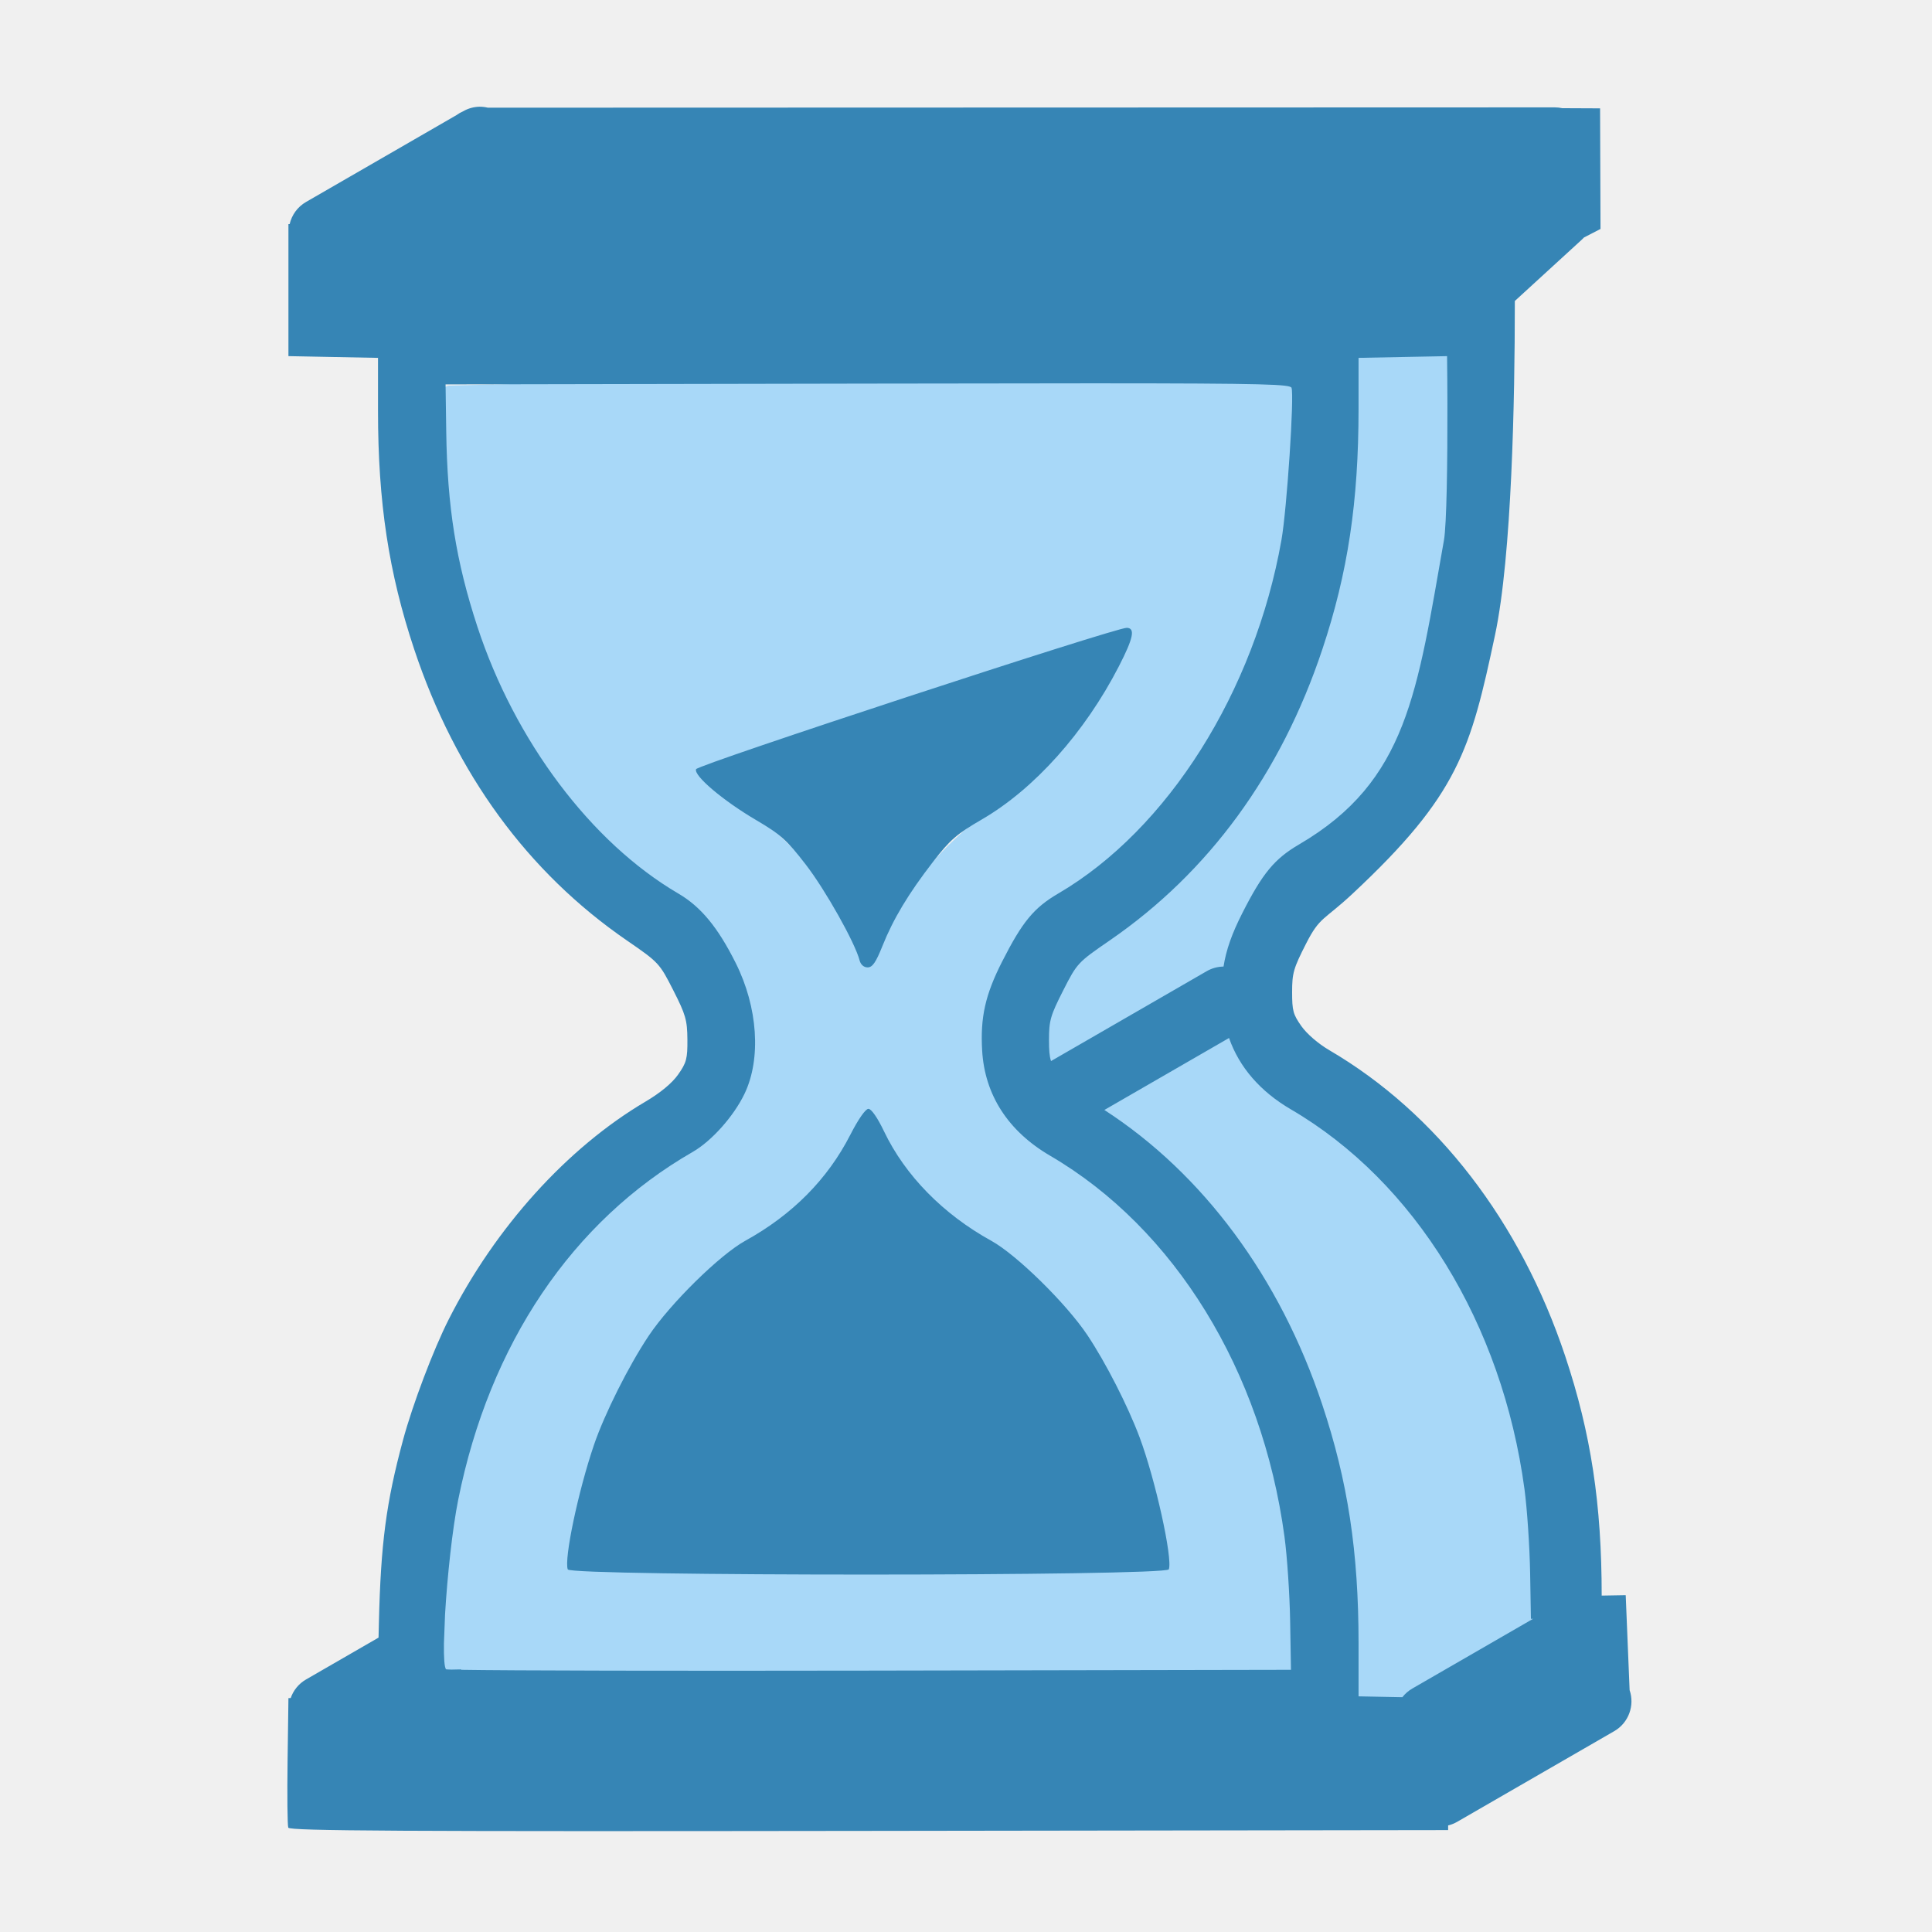
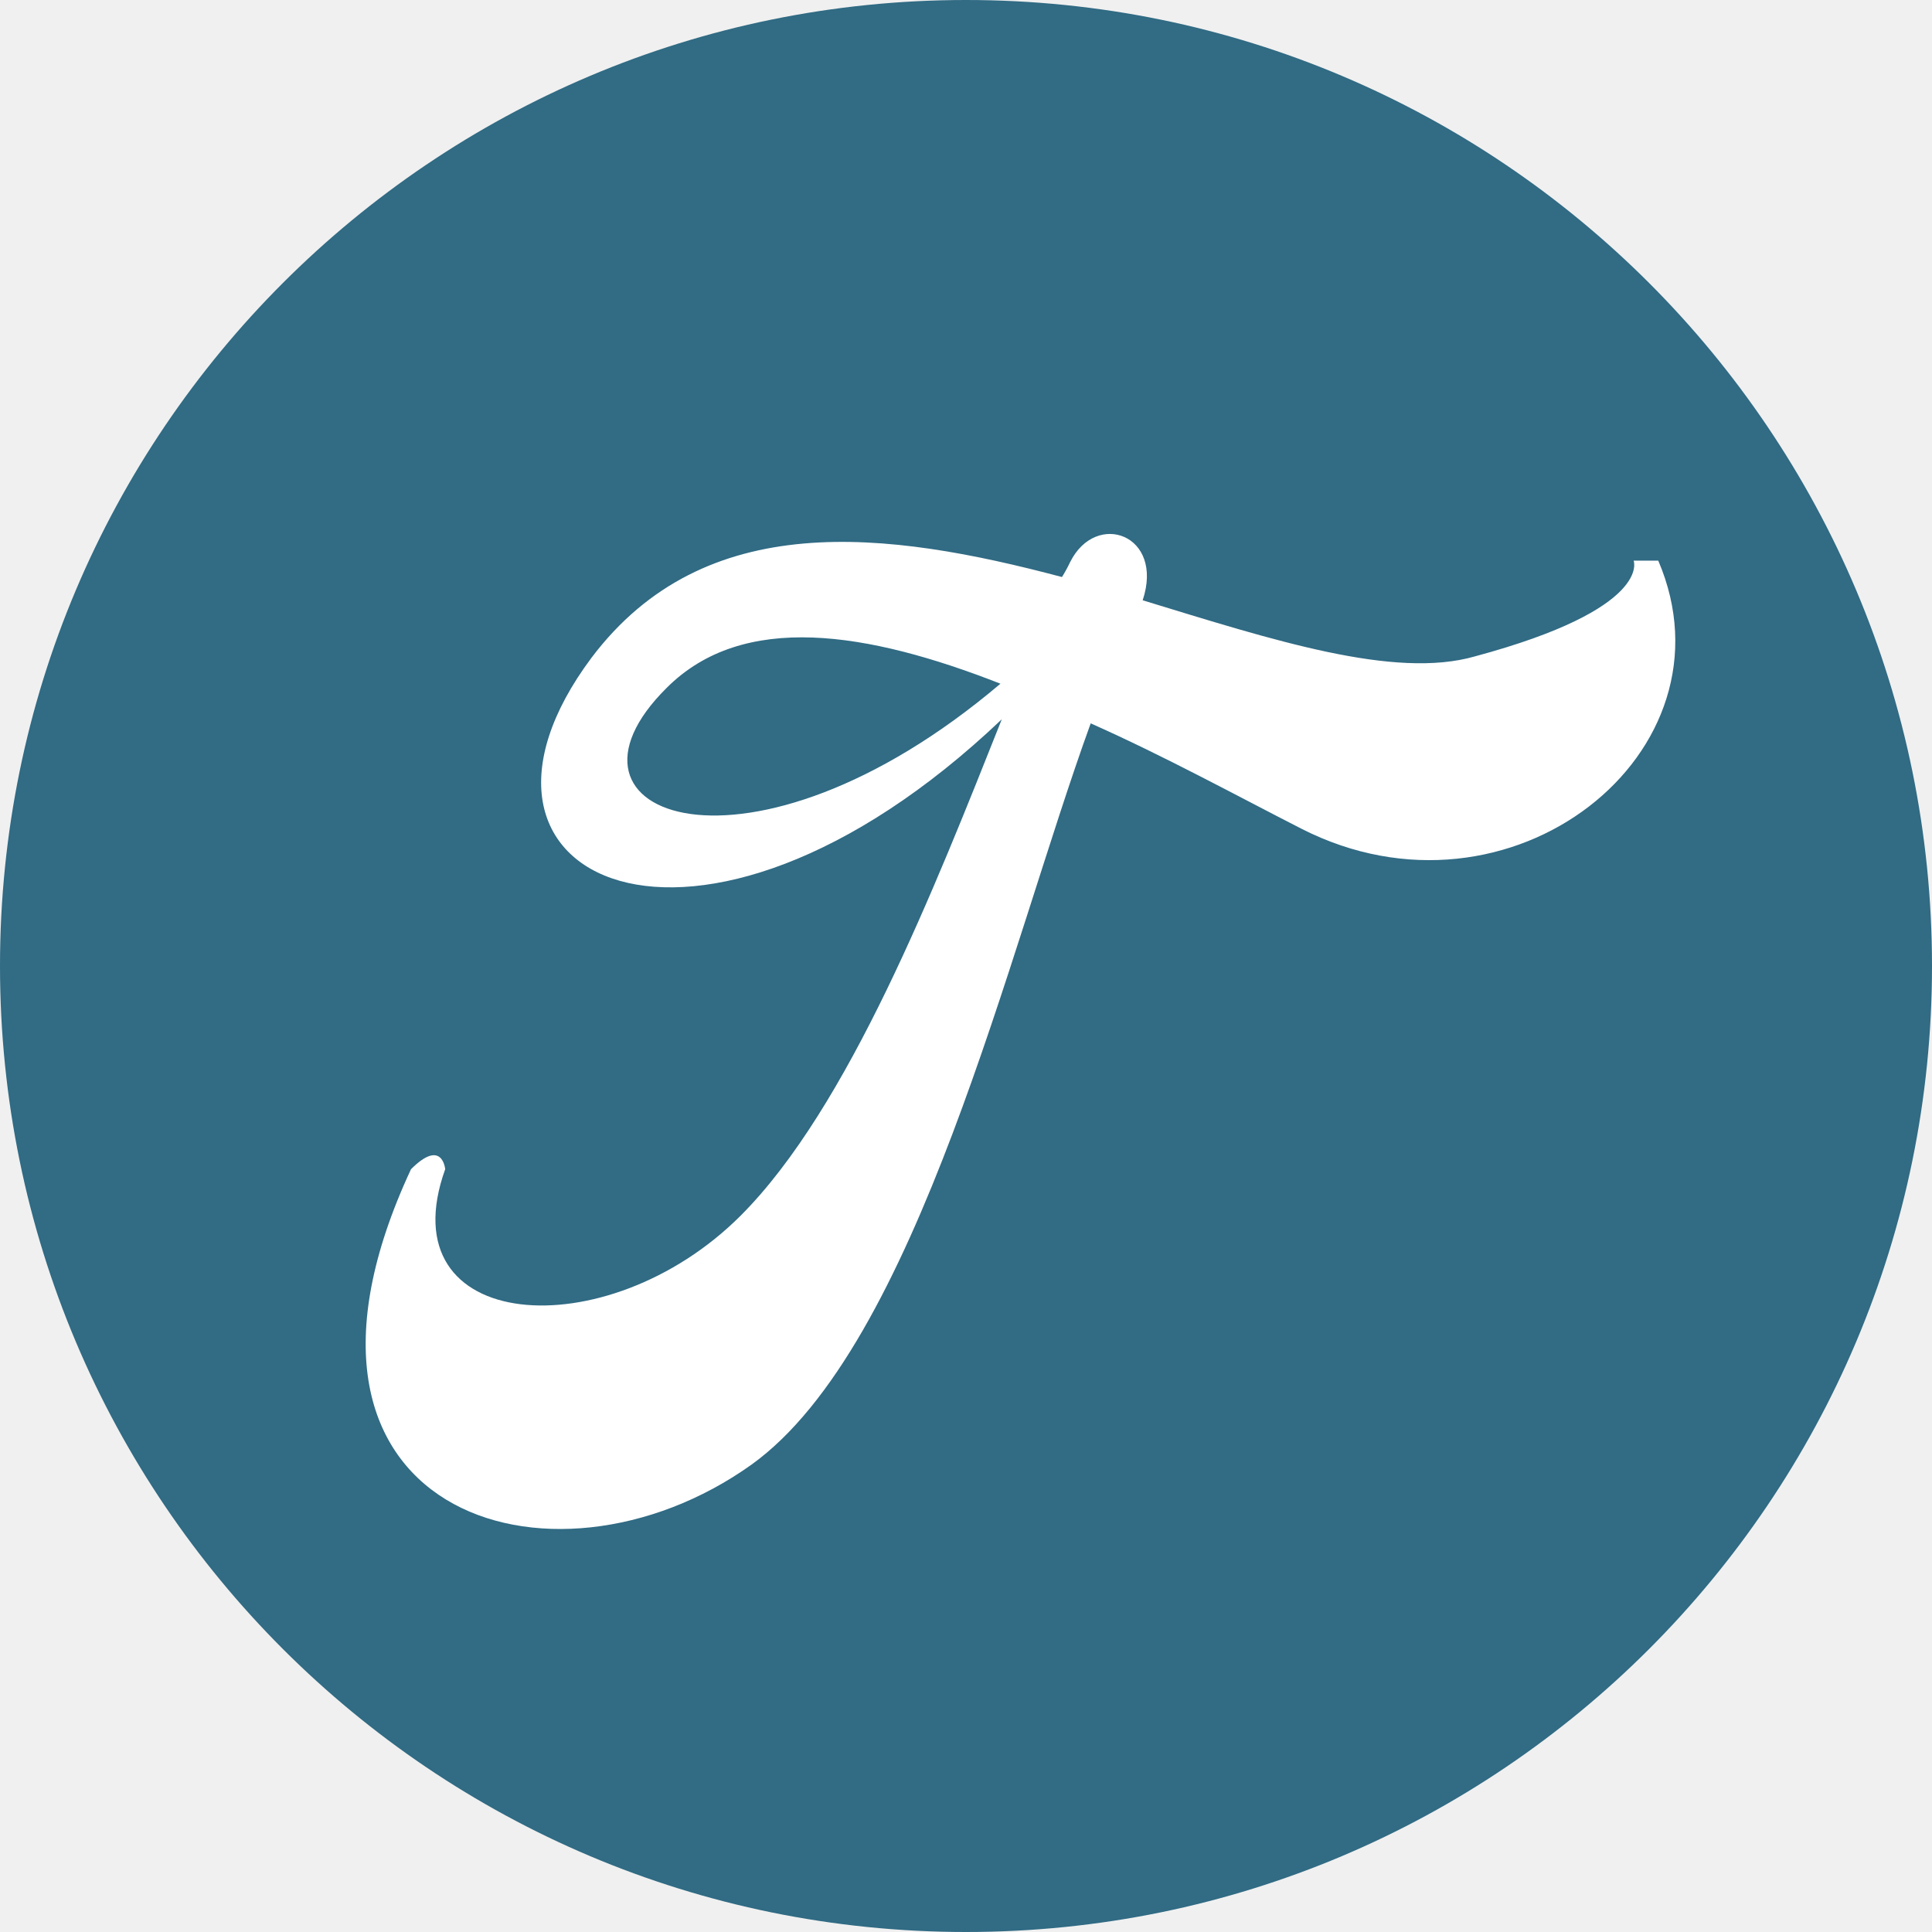
- <svg xmlns="http://www.w3.org/2000/svg" width="64mm" height="64mm" viewBox="0 0 64 64" version="1.1" id="svg4615">
-   <defs id="defs4609">
-     <clipPath clipPathUnits="userSpaceOnUse" id="clipPath3201-4">
-       <rect style="opacity:1;fill:#ffffff;fill-opacity:1;stroke:none;stroke-width:3.203;stroke-linecap:round;stroke-linejoin:round;stroke-miterlimit:4;stroke-dasharray:none;stroke-opacity:1" id="rect3203-9" width="172.324" height="55.009" x="433.533" y="-103.587" transform="matrix(1,0,0.4662281,0.8846645,0,0)" />
-     </clipPath>
-     <clipPath clipPathUnits="userSpaceOnUse" id="clipPath3205-2">
-       <rect style="opacity:1;fill:#ffffff;fill-opacity:1;stroke:none;stroke-width:3.203;stroke-linecap:round;stroke-linejoin:round;stroke-miterlimit:4;stroke-dasharray:none;stroke-opacity:1" id="rect3207-06" width="172.324" height="55.009" x="433.533" y="-103.587" transform="matrix(1,0,0.4662281,0.8846645,0,0)" />
-     </clipPath>
-     <clipPath clipPathUnits="userSpaceOnUse" id="clipPath3201-8-3-6">
-       <rect style="opacity:1;fill:#ffffff;fill-opacity:1;stroke:none;stroke-width:3.203;stroke-linecap:round;stroke-linejoin:round;stroke-miterlimit:4;stroke-dasharray:none;stroke-opacity:1" id="rect3203-4-6-1" width="172.324" height="55.009" x="433.533" y="-103.587" transform="matrix(1,0,0.4662281,0.8846645,0,0)" />
-     </clipPath>
-     <clipPath clipPathUnits="userSpaceOnUse" id="clipPath3205-5-5-1">
-       <rect style="opacity:1;fill:#ffffff;fill-opacity:1;stroke:none;stroke-width:3.203;stroke-linecap:round;stroke-linejoin:round;stroke-miterlimit:4;stroke-dasharray:none;stroke-opacity:1" id="rect3207-0-6-5" width="172.324" height="55.009" x="433.533" y="-103.587" transform="matrix(1,0,0.4662281,0.8846645,0,0)" />
-     </clipPath>
-   </defs>
-   <g id="layer1" transform="translate(0.7656095,-36.41954)">
-     <g id="g1109-4-0-3-8-6-8-3" transform="matrix(0.1685434,0,0,0.1685434,-82.9288,108.8237)" style="font-style:normal;font-variant:normal;font-weight:bold;font-stretch:normal;font-size:12.784px;line-height:0.8;font-family:Waree;-inkscape-font-specification:'Waree Bold';letter-spacing:-1.529px;display:inline;fill:#3685b5;fill-opacity:1;stroke:none;stroke-width:0.32">
-       <path style="fill:#3685b5;fill-opacity:1;stroke:#3685b5;stroke-width:4;stroke-linecap:round;stroke-linejoin:round;stroke-miterlimit:4;stroke-dasharray:none;stroke-opacity:1" d="m 566.231,-385.639 c 0,-0.161 6.783,-2.779 10.522,-4.904 l 6.798,-3.865 h 95.757 95.757 l -5.226,4.126 -5.226,4.126 -97.329,0.032 c -53.531,0.018 -101.053,0.647 -101.053,0.486 z" id="path1097-7-8-1-2-7-6-7" />
-       <path style="fill:#a8d8f8;fill-opacity:1;stroke:#a8d8f8;stroke-width:3;stroke-linecap:round;stroke-linejoin:round;stroke-miterlimit:4;stroke-dasharray:none;stroke-opacity:1" d="m 754.859,-109.807 c -0.991,-24.726 -4.651,-40.922 -13.322,-58.95 -7.224,-15.02 -18.983,-29.873 -30.507,-38.534 -2.752,-2.068 -4.998,-3.939 -4.992,-4.158 0.016,-0.546 21.495,-12.871 22.43,-12.871 0.413,0 1.153,0.883 1.645,1.962 1.892,4.153 5.068,7.26 12.467,12.196 14.195,9.471 24.573,21.102 32.49,36.416 8.128,15.722 11.697,30.048 12.351,49.589 l 0.431,12.851 -10.485,5.992 c -5.767,3.296 -11.388,6.613 -12.492,7.371 -1.277,0.877 -3.365,1.378 -5.745,1.378 h -3.739 z" id="path1101-8-8-8-5-7-0-1" />
-       <path style="fill:#a8d8f8;fill-opacity:1;stroke:#a8d8f8;stroke-width:3;stroke-linecap:round;stroke-linejoin:round;stroke-miterlimit:4;stroke-dasharray:none;stroke-opacity:1" d="m 693.931,-225.269 c 0,-2.409 0.814,-4.983 2.835,-8.962 2.633,-5.186 3.421,-6.023 11.071,-11.766 4.53,-3.401 10.088,-7.993 12.351,-10.206 6.946,-6.791 15.752,-19.2 20.556,-28.966 9.406,-19.12 13.085,-34.928 14.118,-60.669 l 0.523,-13.04 h 8.316 8.316 l -0.45,17.576 c -0.387,15.107 -0.765,19.236 -2.695,29.398 -3.034,15.978 -4.259,20.267 -8.083,28.302 -3.787,7.958 -8.509,13.216 -16.729,18.632 -2.94,1.937 -6.346,4.735 -7.568,6.217 -2.601,3.155 -7.631,13.046 -8.276,16.275 -0.262,1.309 -1.069,2.437 -1.941,2.714 -0.821,0.261 -7.918,4.191 -15.771,8.734 -7.853,4.543 -14.795,8.459 -15.426,8.701 -0.92,0.353 -1.147,-0.228 -1.147,-2.939 z" id="path1099-4-5-9-3-4-4-2" />
-       <path style="fill:#a8d8f8;fill-opacity:1;stroke:#a8d8f8;stroke-width:3;stroke-linecap:round;stroke-linejoin:round;stroke-miterlimit:4;stroke-dasharray:none;stroke-opacity:1" d="m 575.787,-102.814 c -1.453,-2.409 2.195,-31.894 5.191,-41.955 6.816,-22.891 21.028,-42.872 39.336,-55.304 12.41,-8.427 15.699,-13.637 15.699,-24.867 0,-13.308 -4.889,-21.887 -18.477,-32.421 -25.099,-19.458 -39.02,-46.609 -40.823,-79.62 l -0.837,-15.319 45.187,-1.133 c 45.372,-1.138 117.819,-0.423 119.42,1.178 0.471,0.471 0.123,8.146 -0.773,17.054 -3.47,34.48 -18.578,62.7 -42.294,79.001 -11.116,7.641 -17.306,18.563 -17.306,30.539 0,11.306 3.527,17.296 14.445,24.534 28.004,18.565 42.783,46.691 45.702,86.974 l 0.904,12.473 h -82.345 c -45.29,0 -82.653,-0.51 -83.029,-1.134 z m 141.83,-23.435 c -4.641,-28.127 -17.396,-48.387 -40.406,-64.177 -3.875,-2.659 -9.553,-8.612 -12.619,-13.229 -3.066,-4.617 -6.14,-8.395 -6.833,-8.395 -0.692,0 -2.31,2.032 -3.594,4.515 -3.708,7.171 -11.184,14.914 -20.52,21.254 -4.752,3.227 -11.158,8.784 -14.235,12.349 -10.373,12.017 -20.439,36.352 -20.439,49.412 v 4.695 h 59.853 59.853 z m -55.728,-117.929 c 5.379,-10.49 11.601,-17.922 20.833,-24.883 5.286,-3.985 12.166,-10.307 15.29,-14.049 6.08,-7.284 13.987,-22.035 12.57,-23.452 -1.846,-1.846 -86.165,26.213 -86.361,28.739 -0.064,0.829 2.903,3.717 6.593,6.42 10.799,7.908 15.814,13.431 20.956,23.078 2.656,4.984 5.453,9.061 6.214,9.061 0.761,0 2.518,-2.211 3.904,-4.914 z" id="path1095-5-0-6-4-0-6-2" />
-       <path id="path861-0-9-4-9-6-7-0" style="fill:#3685b5;fill-opacity:1;stroke-width:0.618" d="m 581.765,-408.615 c -1.139,0.021 -2.253,0.329 -3.242,0.895 -0.48,0.212 -0.911,0.463 -1.294,0.746 l -29.593,17.084 c -1.697,0.98 -2.81,2.583 -3.217,4.354 h -0.239 v 12.972 12.972 l 8.802,0.171 8.803,0.172 v 10.418 c 0,17.964 2.105,31.83 7.115,46.864 8.139,24.423 22.297,43.808 41.787,57.215 6.29,4.326 6.421,4.467 9.127,9.788 2.44,4.798 2.749,5.872 2.78,9.668 0.031,3.778 -0.179,4.573 -1.819,6.901 -1.196,1.698 -3.478,3.59 -6.438,5.336 -15.363,9.064 -29.491,24.701 -38.645,42.772 -3.03,5.982 -7.097,16.72 -8.995,23.75 -3.308,12.251 -4.371,20.328 -4.74,36.016 l -0.066,2.796 -14.251,8.228 c -1.47,0.849 -2.501,2.166 -3.015,3.653 l -0.444,0.009 -0.168,12.337 c -0.092,6.785 -0.031,12.693 0.136,13.128 0.246,0.64 22.063,0.761 114.133,0.635 l 113.83,-0.156 v -0.915 c 0.61,-0.149 1.209,-0.385 1.78,-0.714 l 30.862,-17.816 c 2.855,-1.648 4.057,-5.059 3.028,-8.065 l -0.768,-18.661 -4.721,0.082 c -8.2e-4,-18.017 -2.111,-31.889 -7.16,-47.041 -8.821,-26.47 -25.258,-47.804 -46.367,-60.152 -2.197,-1.285 -4.442,-3.232 -5.51,-4.752 -1.617,-2.301 -1.807,-3.013 -1.807,-6.676 0,-3.743 0.263,-4.646 2.746,-9.529 1.365,-2.684 2.221,-3.791 3.445,-4.906 1.225,-1.115 2.844,-2.241 5.652,-4.863 20.883,-19.497 23.24,-28.362 28.033,-50.856 3.319,-15.579 3.894,-46.677 3.895,-64.941 v -0.734 l 13.166,-12.055 c 0.148,-0.135 0.287,-0.277 0.42,-0.422 l 3.256,-1.683 -0.086,-23.701 -7.427,-0.034 c -0.474,-0.102 -0.965,-0.159 -1.47,-0.159 l -209.707,0.062 c -0.507,-0.122 -1.043,-0.19 -1.608,-0.191 z m 194.12,14.099 -11.486,8.979 H 658.146 567.226 l 15.454,-8.922 z m -3.98,34.927 c 0.035,2.925 0.059,6.072 0.066,9.288 0.014,5.837 -0.024,11.818 -0.131,16.711 -0.107,4.893 -0.292,8.727 -0.547,10.166 -2.639,14.92 -4.425,26.768 -8.217,36.424 -3.792,9.656 -9.568,17.129 -20.262,23.383 -4.839,2.83 -7.182,5.671 -11.17,13.529 -1.994,3.93 -3.15,7.125 -3.676,10.475 -0.014,1.7e-4 -0.028,-7.8e-4 -0.042,-5.2e-4 -1.149,0.021 -2.273,0.333 -3.267,0.908 l -30.598,17.666 c -0.326,-1.022 -0.398,-2.187 -0.398,-4.189 0,-3.759 0.293,-4.779 2.78,-9.669 2.747,-5.401 2.856,-5.518 9.161,-9.856 19.491,-13.406 33.648,-32.791 41.787,-57.215 5.012,-15.039 7.114,-29.005 7.115,-47.262 l 5.3e-4,-10.021 8.802,-0.172 z m -69.076,5.341 c 33.97,0.003 38.245,0.213 38.503,0.887 0.568,1.48 -0.915,23.887 -1.979,29.903 -5.276,29.831 -22.372,56.914 -43.861,69.481 -4.8,2.807 -7.069,5.56 -11.049,13.403 -3.305,6.513 -4.294,10.926 -3.916,17.467 0.505,8.726 5.111,15.851 13.362,20.671 24.446,14.277 41.65,42.239 46.057,74.854 0.523,3.871 1.025,11.347 1.115,16.612 l 0.163,9.575 -82.821,0.157 c -38.34,0.072 -70.85,0.002 -80.348,-0.158 l 0.141,-0.081 -1.97,0.041 c -0.61,-0.019 -1.037,-0.038 -1.057,-0.059 -0.341,-0.341 -0.462,-2.284 -0.426,-5.087 l 0.22,-5.717 c 0.435,-7.374 1.435,-16.794 2.59,-22.541 6.15,-30.614 22.417,-54.739 46.083,-68.342 3.728,-2.143 8.08,-7.029 10.192,-11.442 3.3,-6.897 2.614,-17.006 -1.744,-25.704 -3.52,-7.026 -6.85,-11.053 -11.277,-13.643 -17.102,-10.002 -32.124,-29.965 -39.507,-52.501 -4.186,-12.778 -5.894,-23.497 -6.105,-38.297 l -0.132,-9.266 82.945,-0.157 c 18.873,-0.036 33.497,-0.058 44.82,-0.057 z m 6.122,48.056 c -2.181,-0.059 -84.314,26.897 -84.656,27.784 -0.492,1.273 5.31,6.186 11.832,10.016 4.766,2.799 6.016,3.92 9.724,8.719 3.863,4.999 9.681,15.351 10.583,18.831 0.221,0.854 0.833,1.39 1.587,1.39 0.939,0 1.618,-0.979 2.892,-4.169 2.14,-5.361 5.126,-10.331 9.962,-16.584 3.352,-4.334 4.636,-5.448 9.614,-8.339 10.286,-5.973 20.209,-17.066 26.906,-30.077 2.861,-5.559 3.265,-7.525 1.555,-7.571 z m 20.099,80.616 c 2.003,5.727 6.123,10.504 12.162,14.031 24.348,14.22 41.511,42.096 45.906,74.629 0.519,3.845 1.022,11.325 1.112,16.576 l 0.155,8.922 0.415,0.003 -23.722,13.697 c -0.782,0.451 -1.438,1.036 -1.961,1.707 l -8.61,-0.168 v -10.418 c 0,-17.998 -2.104,-31.828 -7.145,-46.953 -8.318,-24.961 -23.421,-45.331 -42.814,-57.88 z m -70.877,13.924 c -0.571,0.002 -1.998,2.048 -3.556,5.096 -4.467,8.742 -11.393,15.729 -20.66,20.844 -5.01,2.765 -14.738,12.34 -18.965,18.666 -3.95,5.912 -8.689,15.363 -10.773,21.484 -3.091,9.079 -5.9,22.442 -5.136,24.434 v 5.2e-4 c 0.522,1.36 117.609,1.344 118.131,-0.017 0.801,-2.088 -2.662,-17.734 -5.747,-25.962 -2.326,-6.203 -6.664,-14.692 -10.254,-20.066 -4.154,-6.219 -13.909,-15.797 -18.882,-18.54 -9.492,-5.236 -16.955,-12.855 -21.106,-21.547 -1.265,-2.65 -2.479,-4.395 -3.053,-4.394 z" />
-       <g id="g1062-3-6-3-0-4-6-2" style="opacity:1" transform="translate(35.92465,-182.2545)" />
-     </g>
+ <svg xmlns="http://www.w3.org/2000/svg" viewBox="0 0 249.988 249.988">
+   <g>
+     <circle cx="124.994" cy="124.994" r="124.994" fill="#316b84" />
+     <path d="M168.381,107.224c-8.317-4.247-17.696-9.379-27.252-13.626-10.617,29.198-22.473,80.516-43.885,95.912-26.013,18.581-64.767,6.193-44.063-38.223,4.07-4.07,4.424,0,4.424,0-7.609,21.235,20.881,23.359,38.223,6.017,13.98-13.98,25.129-42.47,33.799-64.236-39.638,37.692-74.5,20.704-53.088-7.963,14.688-19.465,38.223-16.457,60.874-10.441a19.273,19.273,0,0,0,1.062-1.946c3.363-6.725,12.21-3.539,9.379,4.955,16.811,5.132,32.56,10.264,43.001,7.256,23.004-6.194,20.527-12.387,20.527-12.387h3.186C225.184,97.314,195.456,121.027,168.381,107.224Zm-38.931-18.758c-17.165-6.725-33.268-9.379-43.178.531C69.461,105.631,96.889,116.072,129.45,88.467Z" fill="#fff" />
  </g>
</svg>
